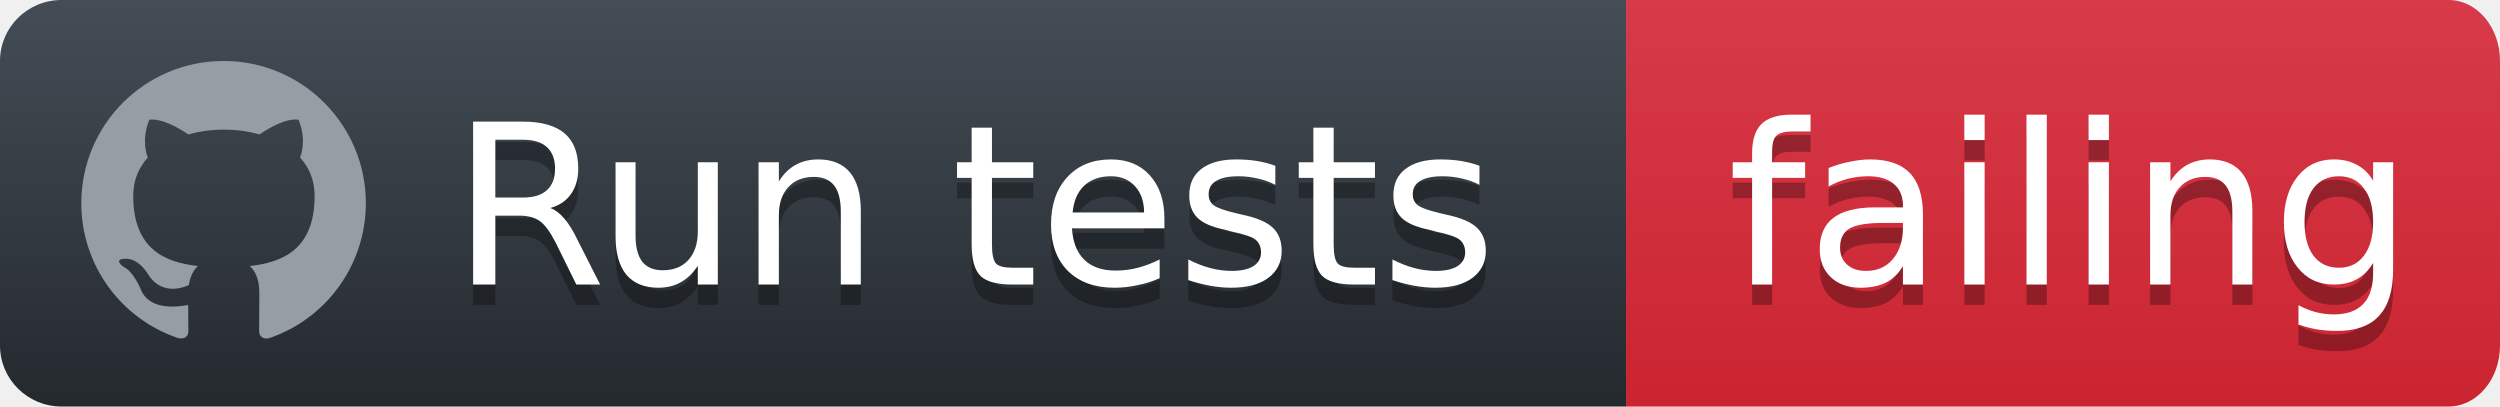
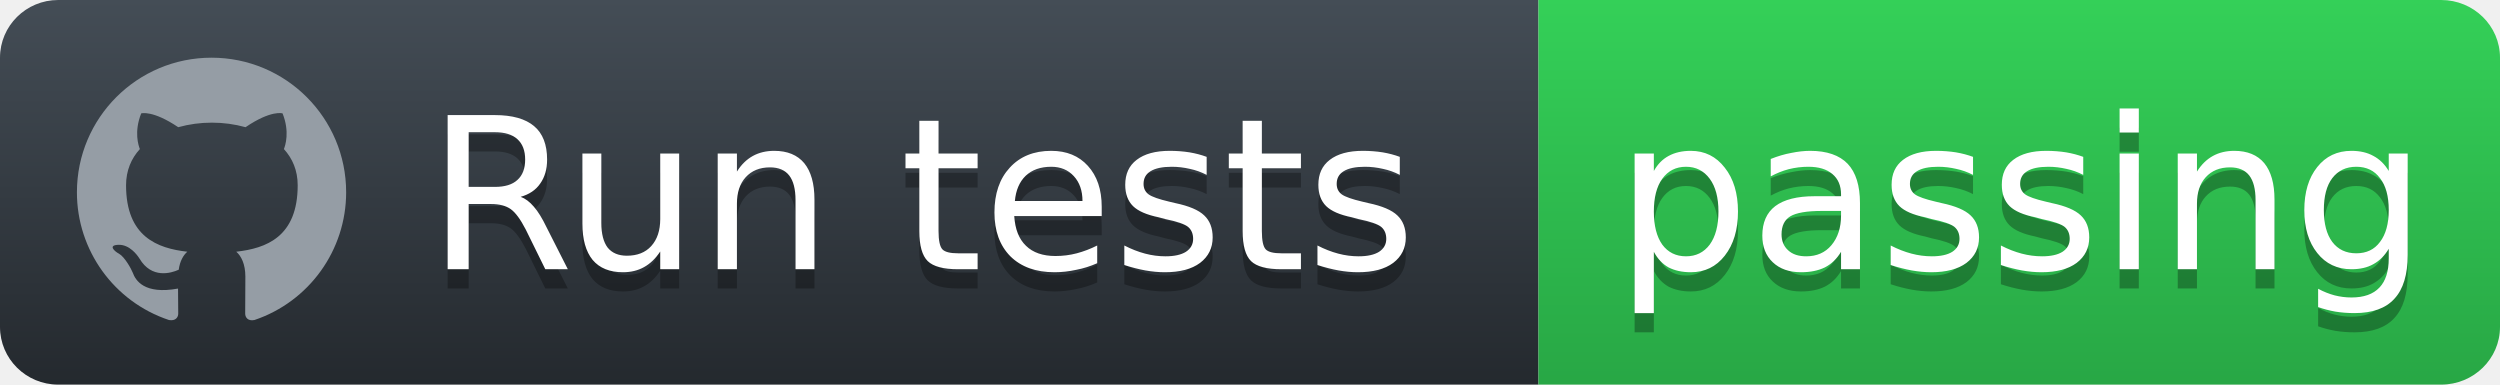
- <svg xmlns="http://www.w3.org/2000/svg" width="123" height="20">
+ <svg xmlns="http://www.w3.org/2000/svg" width="130" height="20">
  <defs>
    <linearGradient id="workflow-fill" x1="50%" y1="0%" x2="50%" y2="100%">
      <stop stop-color="#444D56" offset="0%" />
      <stop stop-color="#24292E" offset="100%" />
    </linearGradient>
    <linearGradient id="state-fill" x1="50%" y1="0%" x2="50%" y2="100%">
-       <stop stop-color="#D73A49" offset="0%" />
-       <stop stop-color="#CB2431" offset="100%" />
+       <stop stop-color="#34D058" offset="0%" />
+       <stop stop-color="#28A745" offset="100%" />
    </linearGradient>
  </defs>
  <g fill="none" fill-rule="evenodd">
    <g font-family="'DejaVu Sans',Verdana,Geneva,sans-serif" font-size="11">
      <path id="workflow-bg" d="M0,3 C0,1.343 1.355,0 3.027,0 L80,0 L80,20 L3.027,20 C1.355,20 0,18.657 0,17 L0,3 Z" fill="url(#workflow-fill)" fill-rule="nonzero" />
      <text fill="#010101" fill-opacity=".3">
        <tspan x="22.198" y="15" aria-hidden="true">Run tests</tspan>
      </text>
      <text fill="#FFFFFF">
        <tspan x="22.198" y="14">Run tests</tspan>
      </text>
    </g>
    <g transform="translate(80)" font-family="'DejaVu Sans',Verdana,Geneva,sans-serif" font-size="11">
-       <path d="M0 0h40.47C41.869 0 43 1.343 43 3v14c0 1.657-1.132 3-2.53 3H0V0z" id="state-bg" fill="url(#state-fill)" fill-rule="nonzero" />
+       <path d="M0 0h46.939C48.629 0 50 1.343 50 3v14c0 1.657-1.37 3-3.061 3H0V0z" id="state-bg" fill="url(#state-fill)" fill-rule="nonzero" />
      <text fill="#010101" fill-opacity=".3" aria-hidden="true">
-         <tspan x="5" y="15">failing</tspan>
+         <tspan x="4" y="15">passing</tspan>
      </text>
      <text fill="#FFFFFF">
-         <tspan x="5" y="14">failing</tspan>
+         <tspan x="4" y="14">passing</tspan>
      </text>
    </g>
    <path fill="#959DA5" d="M11 3c-3.868 0-7 3.132-7 7a6.996 6.996 0 0 0 4.786 6.641c.35.062.482-.148.482-.332 0-.166-.01-.718-.01-1.304-1.758.324-2.213-.429-2.353-.822-.079-.202-.42-.823-.717-.99-.245-.13-.595-.454-.01-.463.552-.009.946.508 1.077.718.63 1.058 1.636.76 2.039.577.061-.455.245-.761.446-.936-1.557-.175-3.185-.779-3.185-3.456 0-.762.271-1.392.718-1.882-.07-.175-.315-.892.07-1.855 0 0 .586-.183 1.925.718a6.5 6.5 0 0 1 1.75-.236 6.5 6.5 0 0 1 1.75.236c1.338-.91 1.925-.718 1.925-.718.385.963.14 1.68.07 1.855.446.49.717 1.112.717 1.882 0 2.686-1.636 3.28-3.194 3.456.254.219.473.639.473 1.295 0 .936-.009 1.689-.009 1.925 0 .184.131.402.481.332A7.011 7.011 0 0 0 18 10c0-3.867-3.133-7-7-7z" />
  </g>
</svg>
